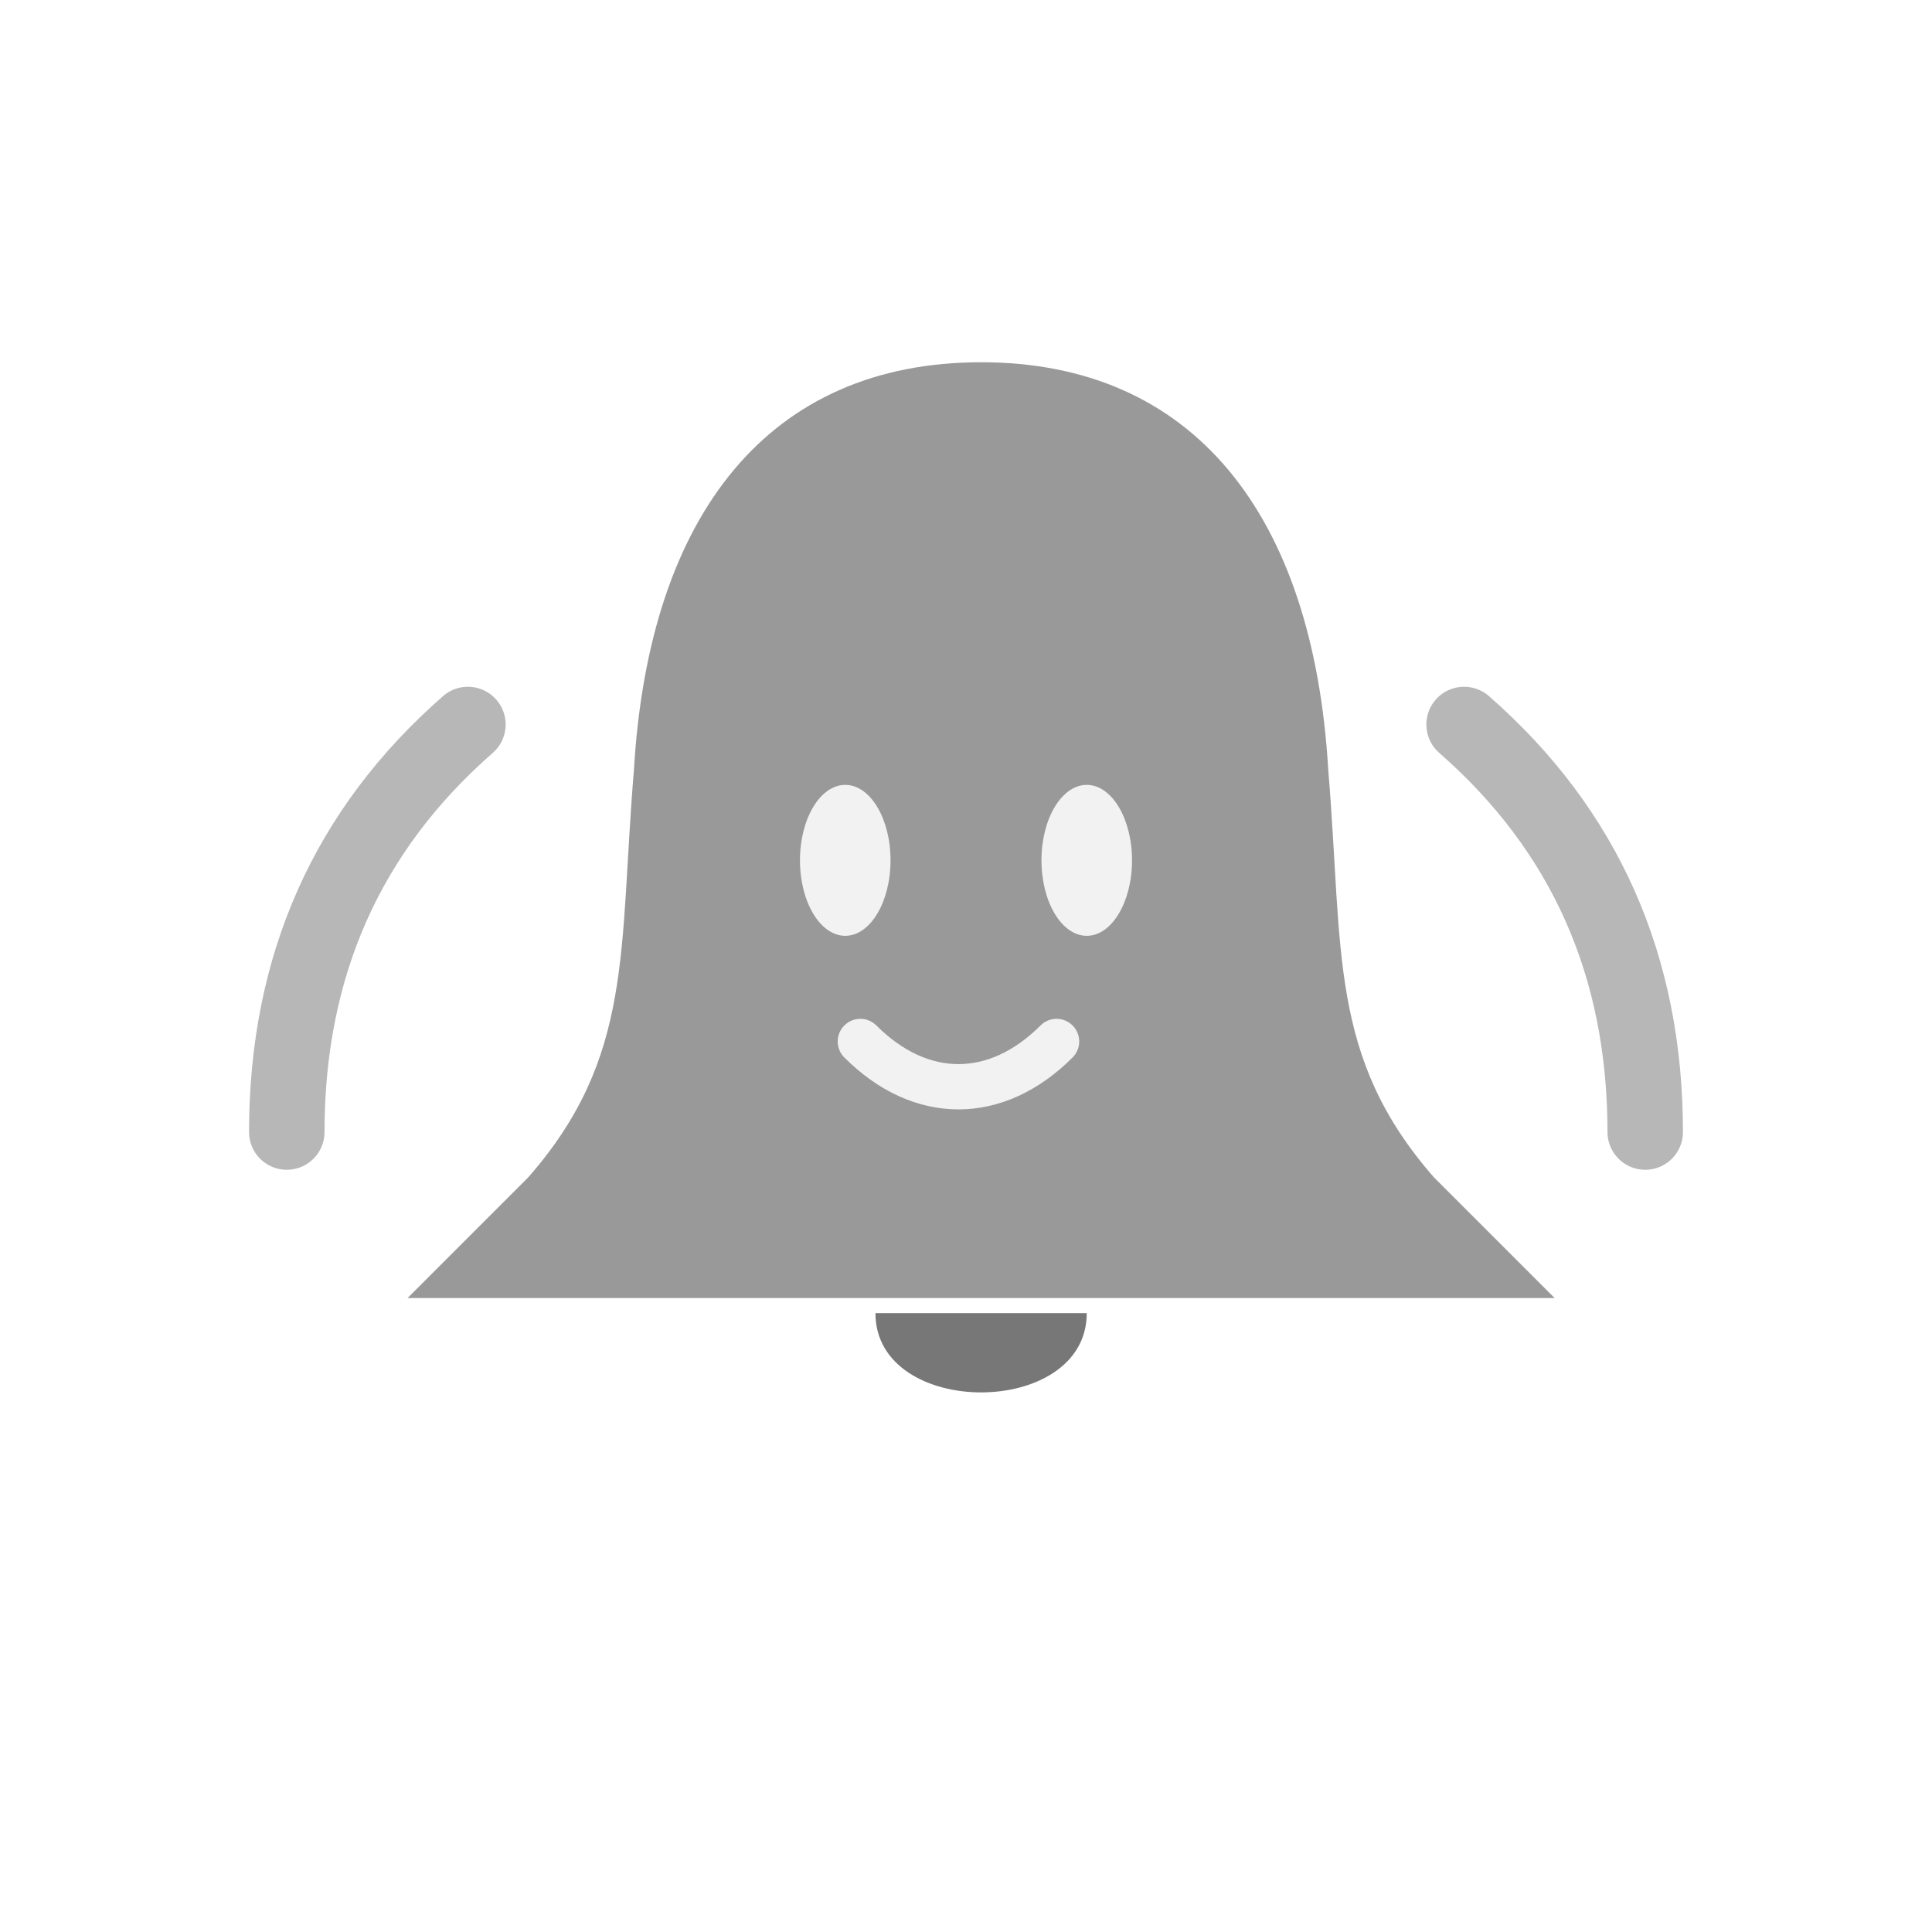
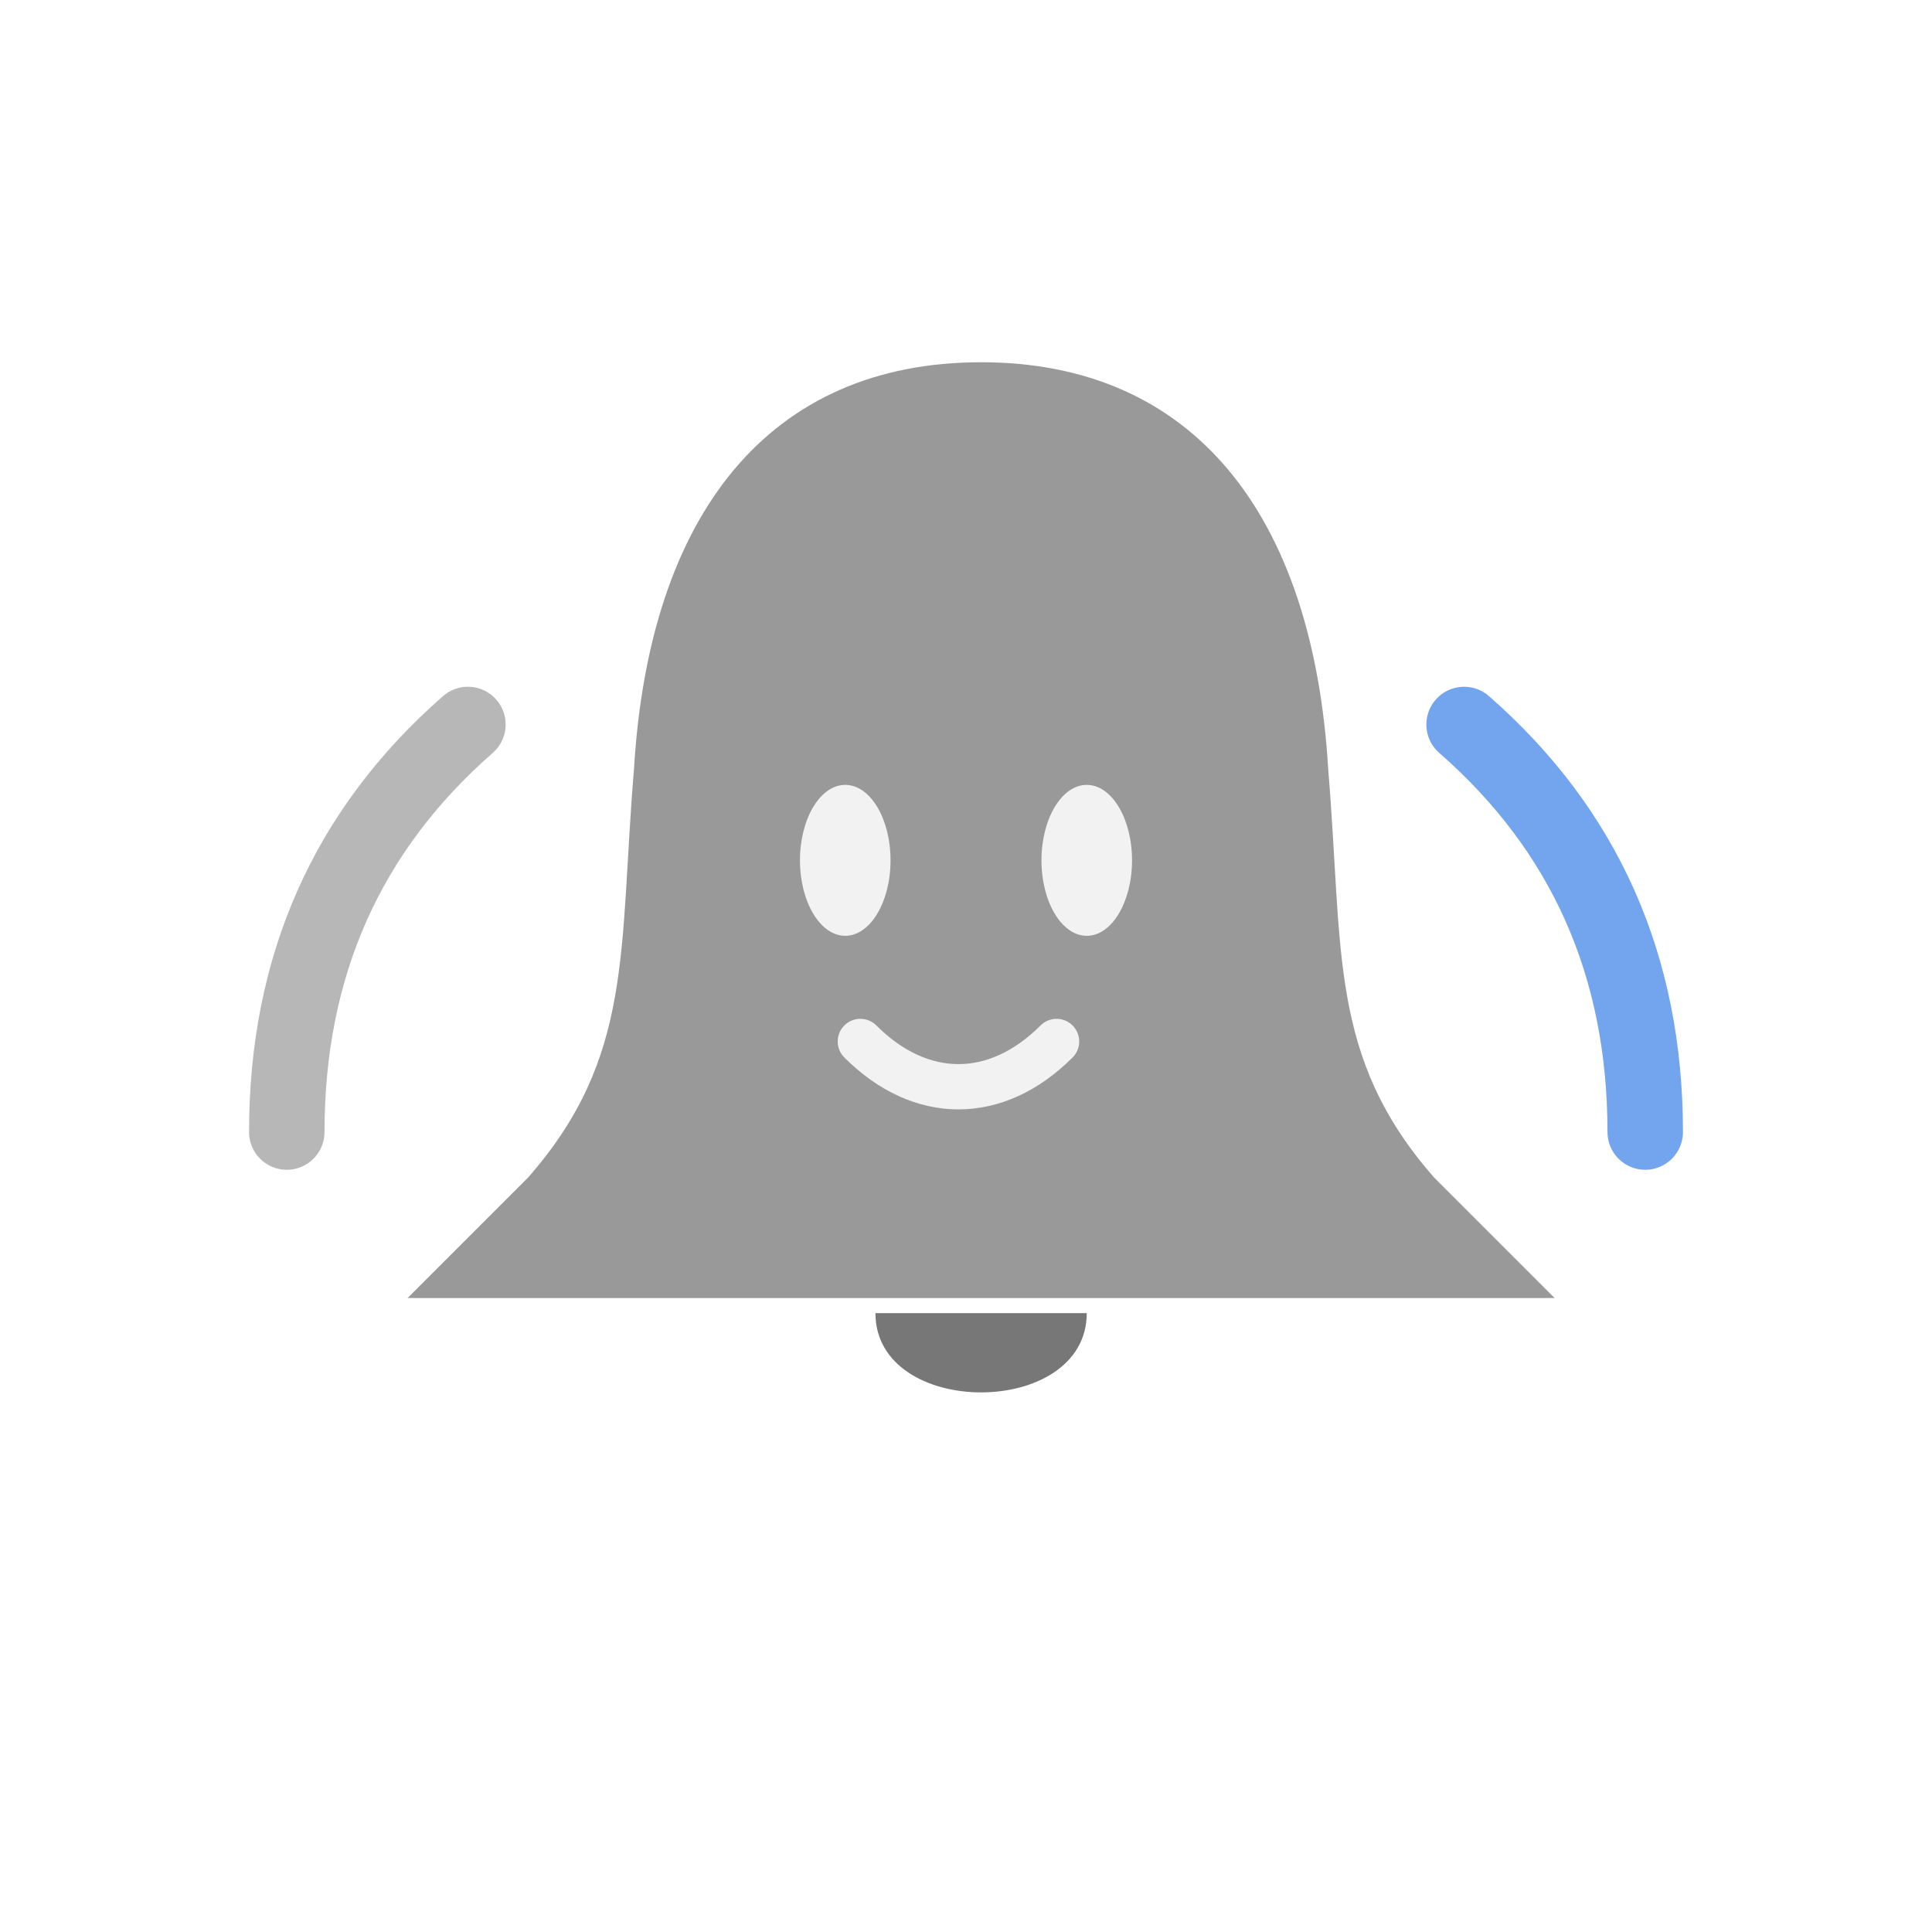
<svg xmlns="http://www.w3.org/2000/svg" viewBox="0 0 128 128" fill="none">
  <style>
    .bell { transform-box: fill-box; transform-origin: 50% 12%; animation: ring 2.6s ease-in-out infinite; }
    .ping { transform-box: fill-box; transform-origin: center; animation: ping 1.8s ease-out infinite; }
    @keyframes ring { 0%,75%,100% { transform: rotate(0); } 80% { transform: rotate(-8deg); } 86% { transform: rotate(7deg); } 92% { transform: rotate(-3deg); } }
    @keyframes ping { 0%,100% { transform: scale(.7); opacity: .35; } 55% { transform: scale(1.08); opacity: 1; } }
    @media (prefers-reduced-motion: reduce) { * { animation: none !important; } }
  </style>
-   <path class="ping" d="M31 48c-8 7-12 16-12 27m78-27c8 7 12 16 12 27" fill="none" stroke="#B7B7B7" stroke-width="5" stroke-linecap="round" />
+   <path class="ping" d="M31 48c-8 7-12 16-12 27" fill="none" stroke="#B7B7B7" stroke-width="5" stroke-linecap="round" />
+   <path class="ping" d="M97 48c8 7 12 16 12 27" fill="none" stroke="#72A5ED" stroke-width="5" stroke-linecap="round" />
  <g class="bell">
    <path d="M35 78c7-8 6-15 7-27 1-17 9-27 23-27s22 10 23 27c1 12 0 19 7 27l8 8H27l8-8Z" fill="#999" />
    <ellipse cx="56" cy="57" rx="3" ry="5" fill="#F2F2F2" />
    <ellipse cx="72" cy="57" rx="3" ry="5" fill="#F2F2F2" />
    <path d="M57 69c4 4 9 4 13 0" stroke="#F2F2F2" stroke-width="3" stroke-linecap="round" />
    <path d="M58 87c0 7 14 7 14 0" fill="#777" />
  </g>
</svg>
